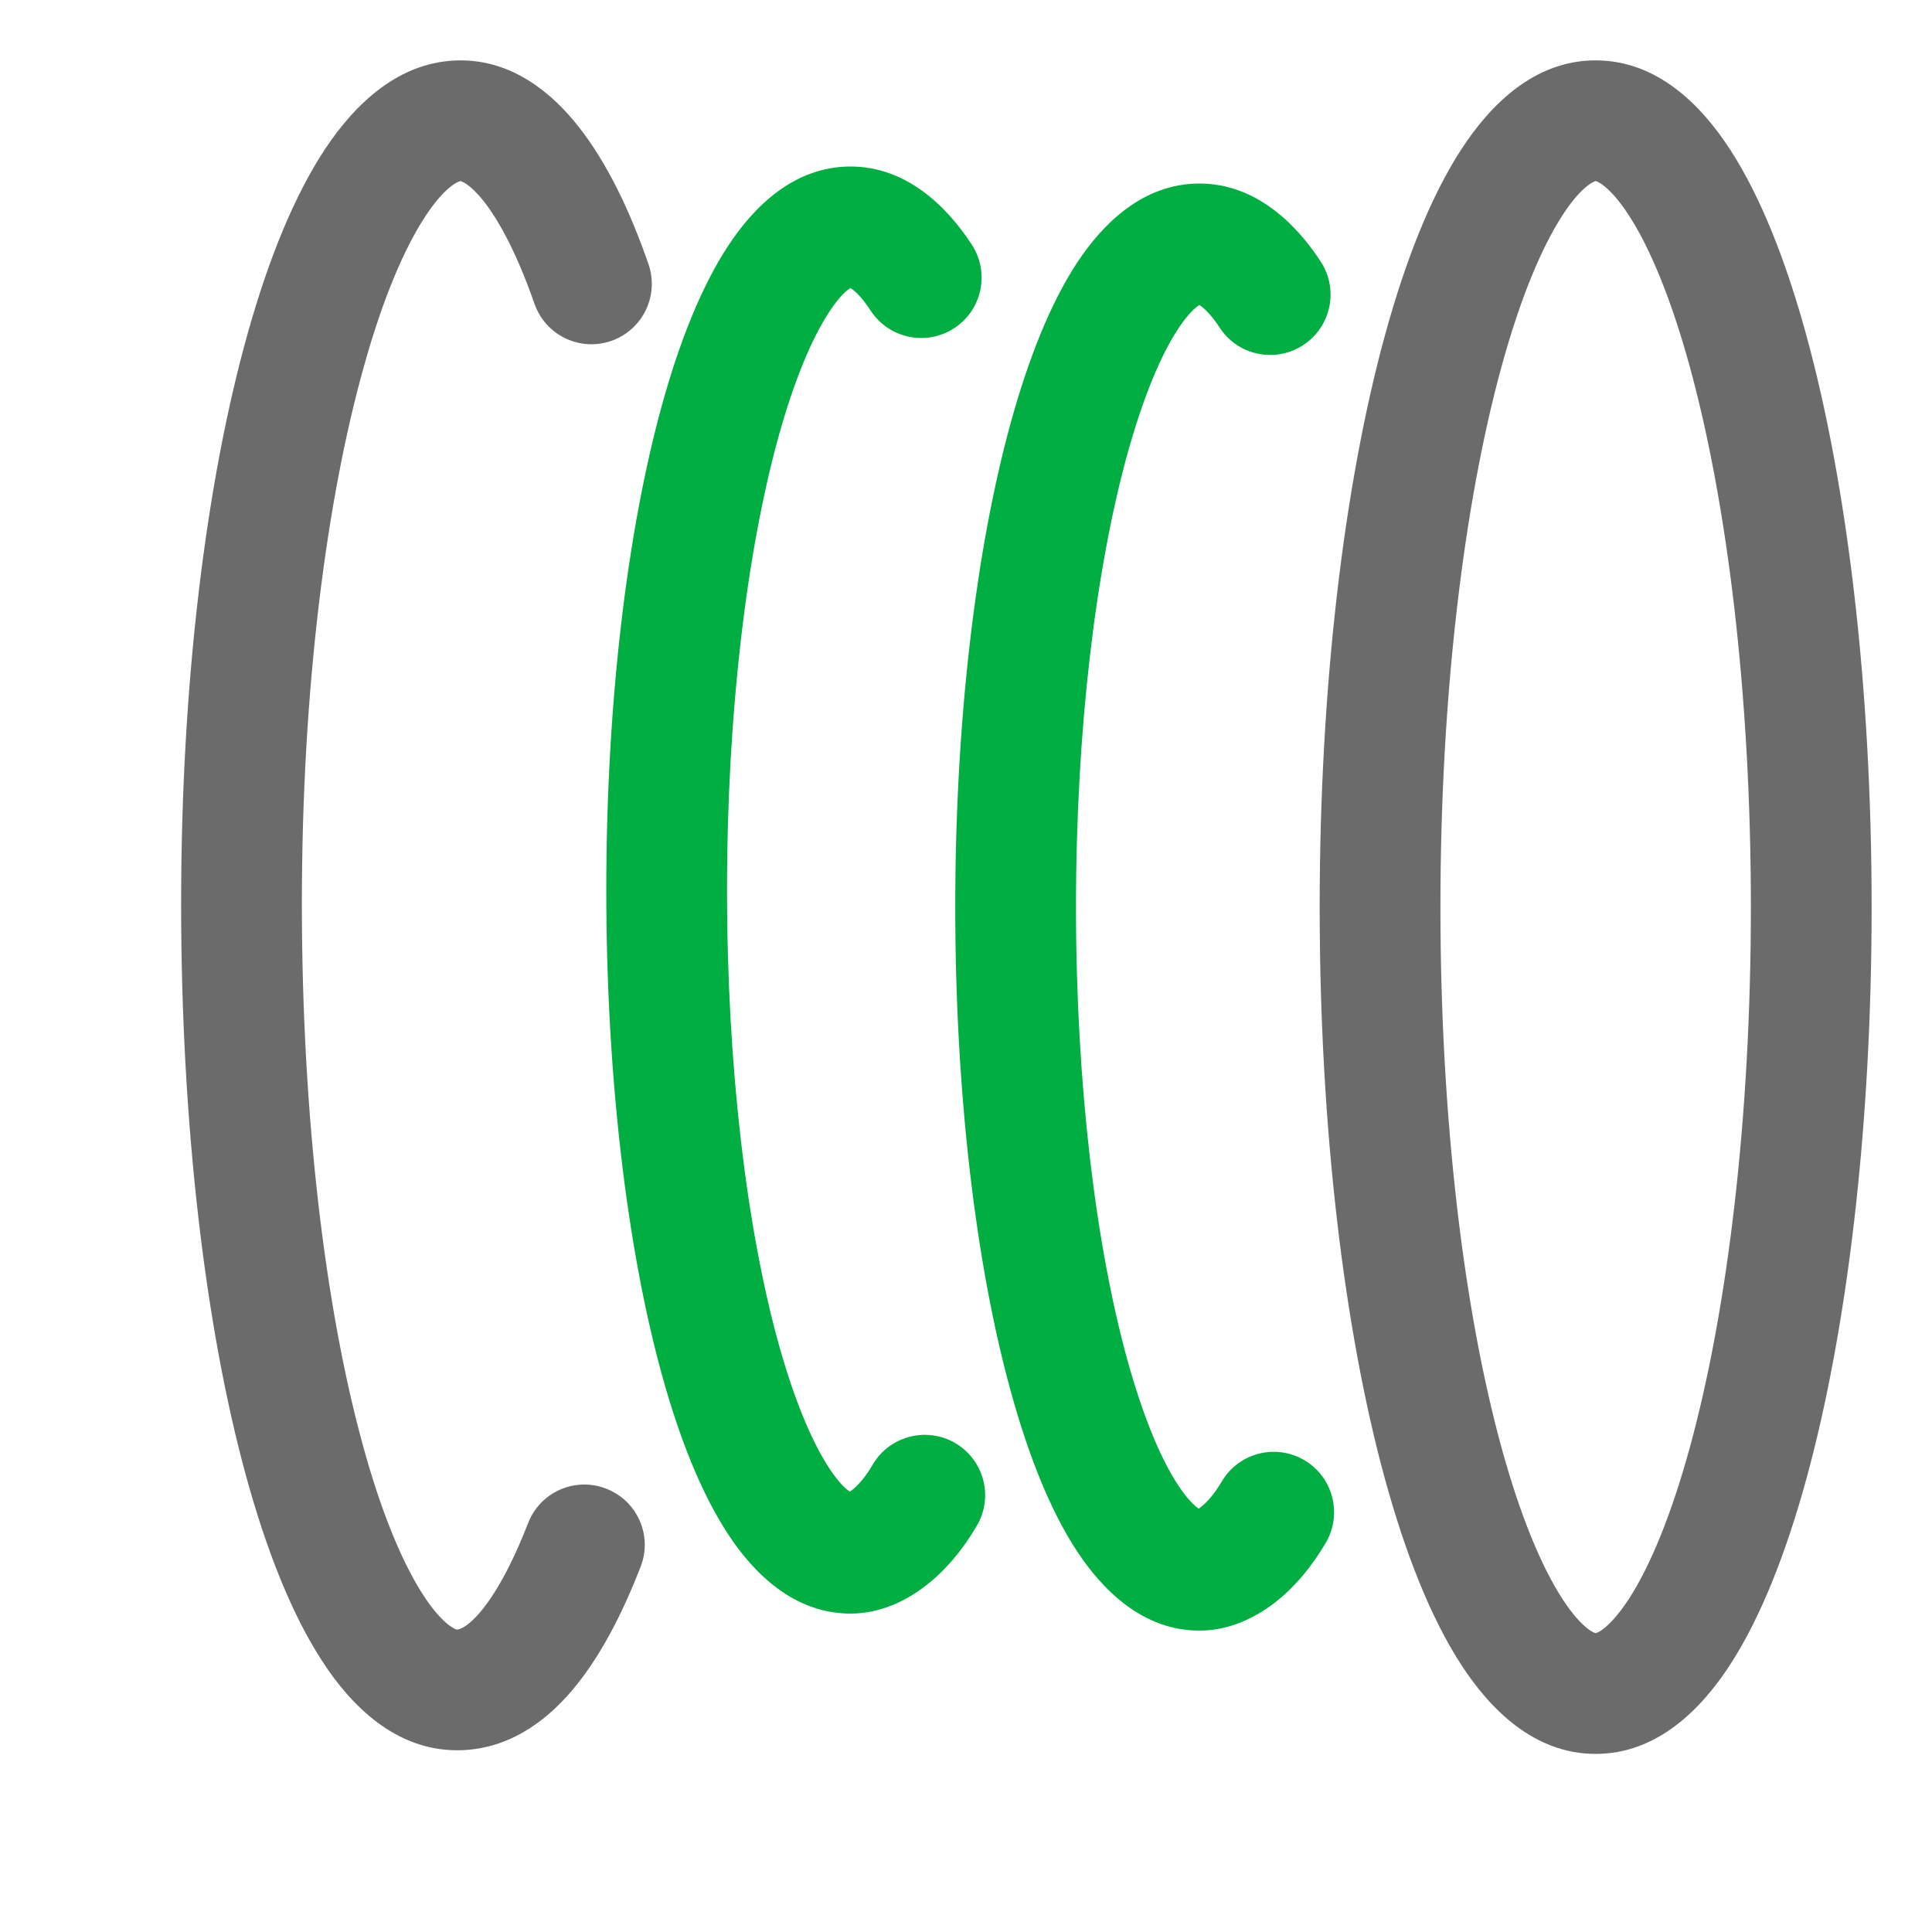
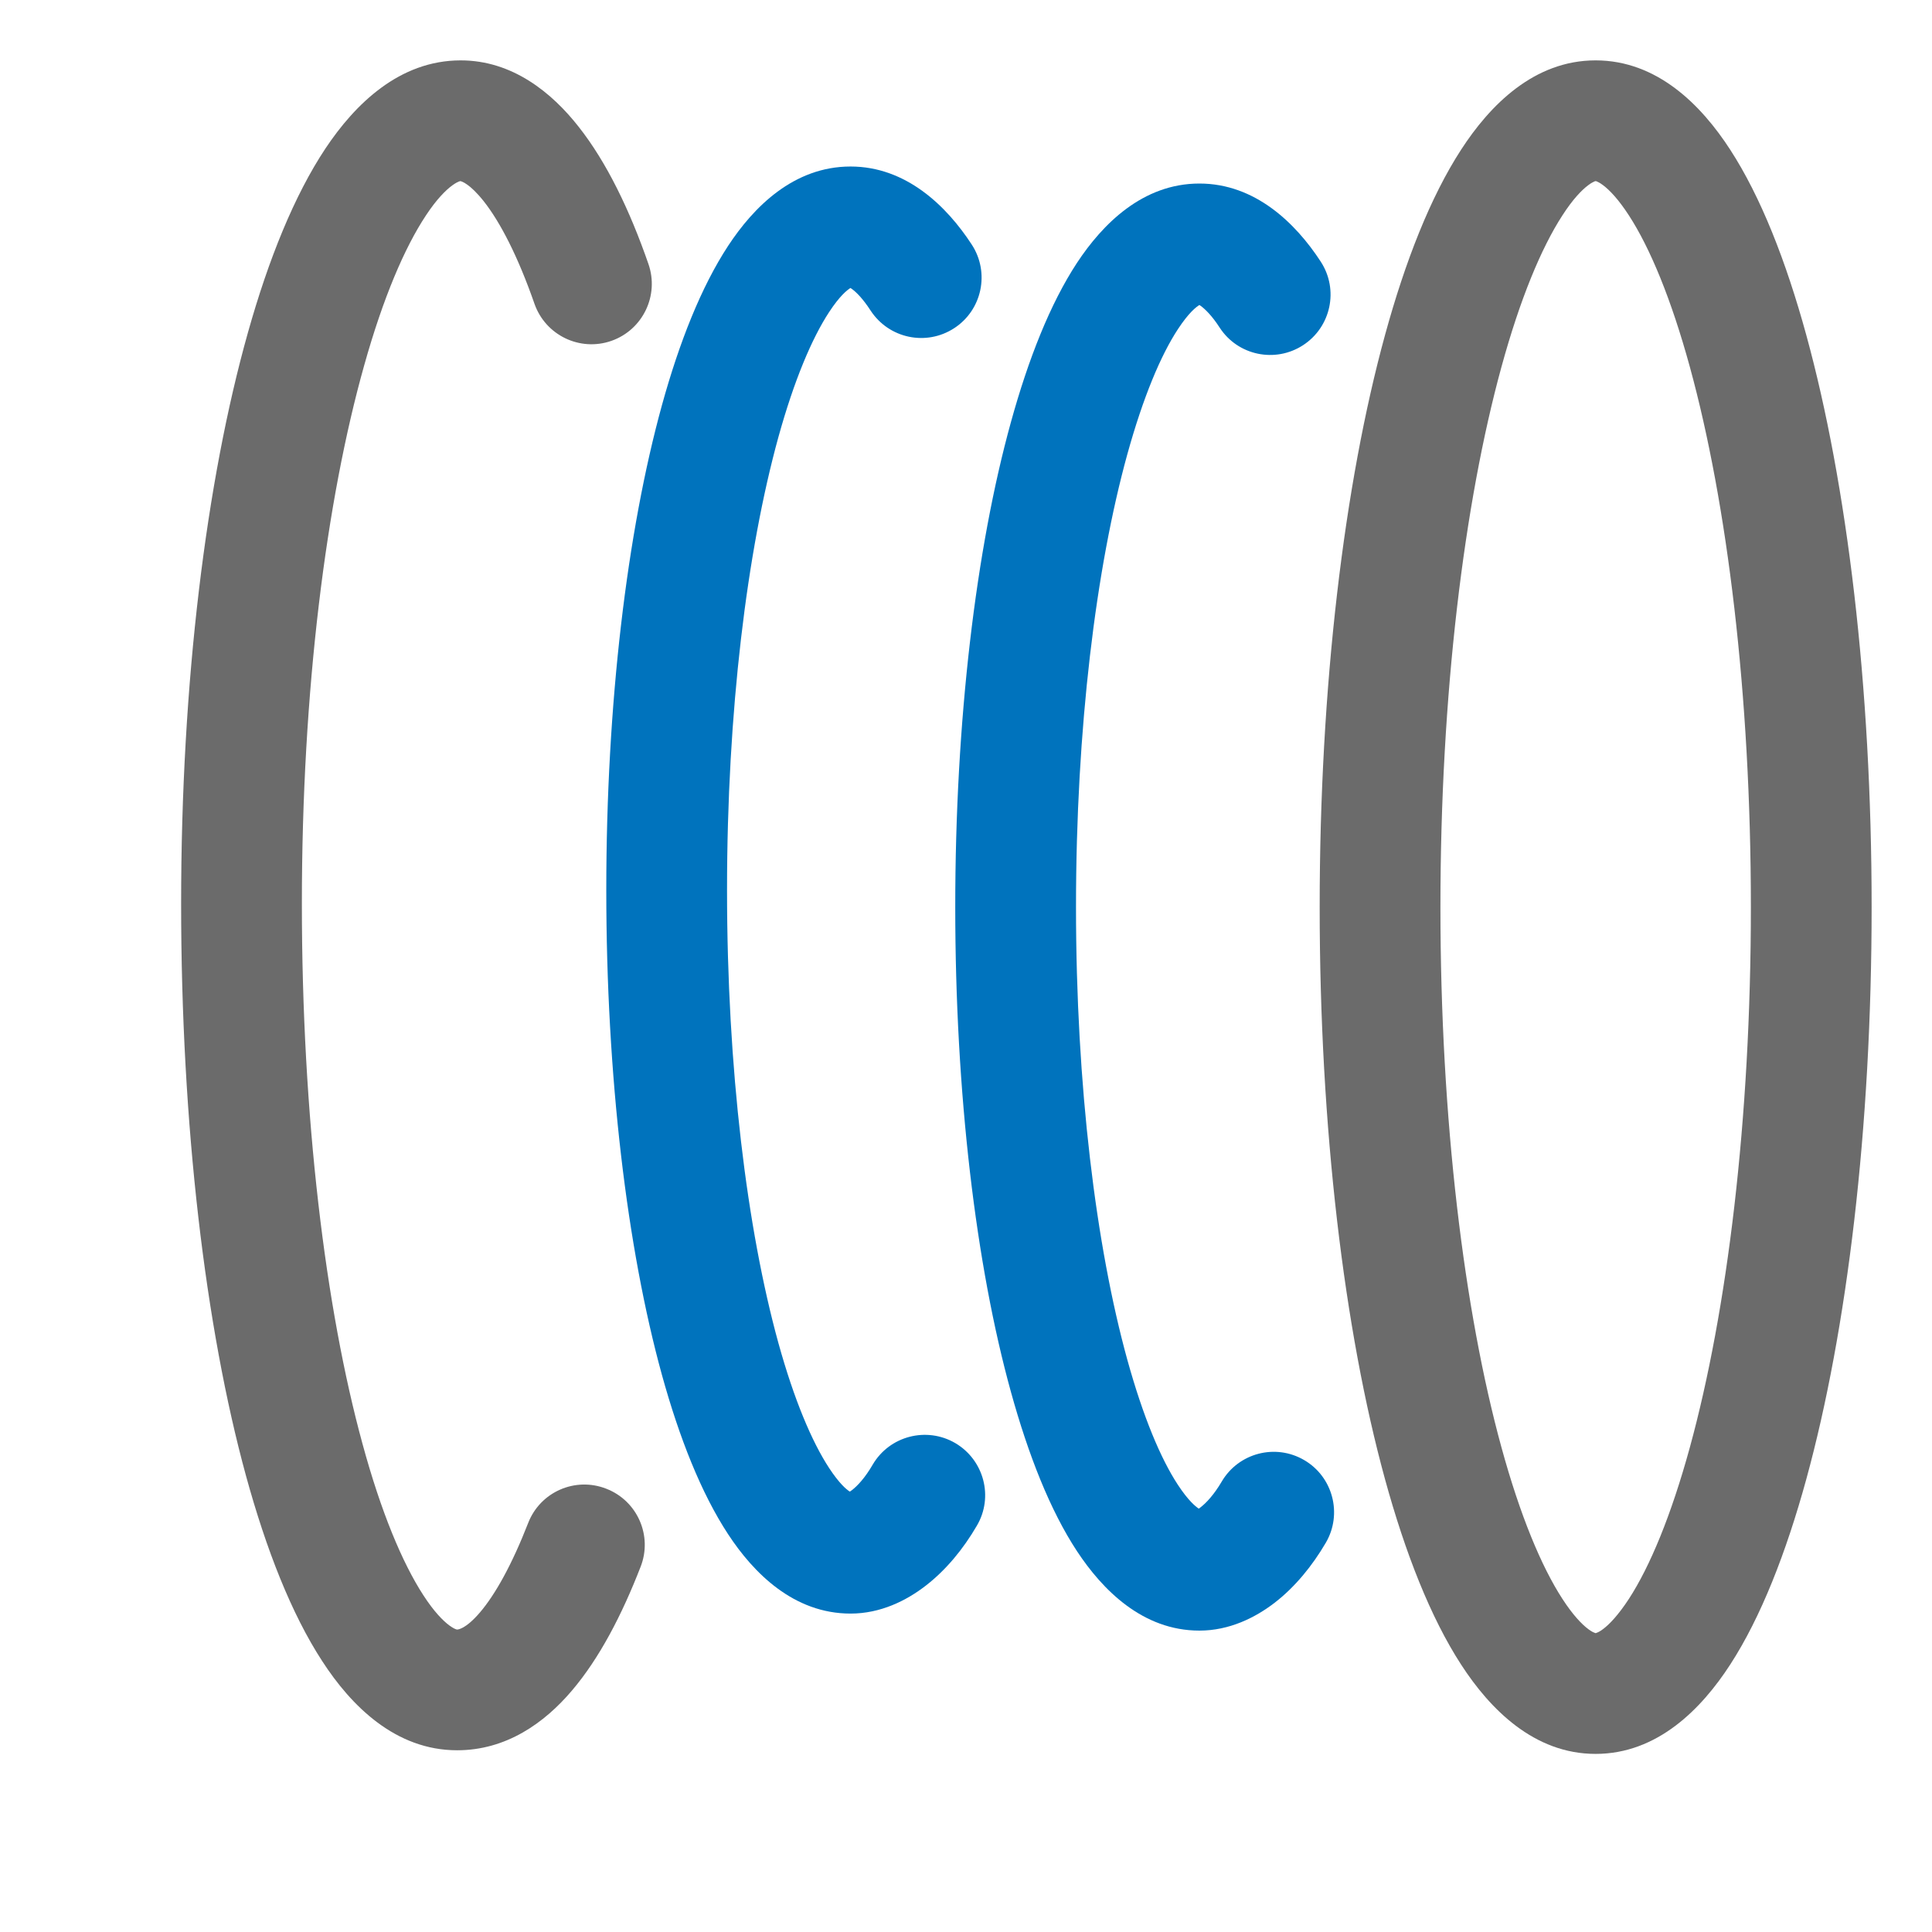
<svg xmlns="http://www.w3.org/2000/svg" width="16" height="16" viewBox="0 0 16 16" fill="none">
-   <path fill-rule="evenodd" clip-rule="evenodd" d="M9.336 3.762C9.077 4.701 8.911 6.027 8.911 7.512C8.911 8.996 9.077 10.322 9.336 11.261C9.467 11.734 9.613 12.081 9.755 12.297C9.839 12.425 9.899 12.475 9.928 12.494C9.933 12.491 9.938 12.486 9.945 12.481C9.991 12.445 10.054 12.378 10.117 12.271C10.256 12.033 10.562 11.952 10.801 12.092C11.039 12.231 11.119 12.538 10.98 12.776C10.867 12.969 10.725 13.142 10.559 13.271C10.396 13.397 10.181 13.504 9.933 13.504C9.462 13.504 9.13 13.166 8.919 12.846C8.696 12.507 8.516 12.048 8.372 11.527C8.082 10.479 7.911 9.058 7.911 7.512C7.911 5.965 8.082 4.545 8.372 3.496C8.516 2.975 8.696 2.517 8.919 2.177C9.13 1.857 9.462 1.52 9.933 1.52C10.393 1.52 10.729 1.846 10.938 2.167C11.089 2.399 11.023 2.708 10.791 2.859C10.56 3.009 10.25 2.944 10.1 2.712C10.036 2.613 9.98 2.56 9.945 2.534C9.94 2.531 9.936 2.528 9.933 2.526C9.906 2.542 9.845 2.589 9.755 2.726C9.613 2.942 9.467 3.289 9.336 3.762Z" fill="#00AE42" />
-   <path fill-rule="evenodd" clip-rule="evenodd" d="M6.446 3.621C6.187 4.561 6.021 5.887 6.021 7.371C6.021 8.855 6.187 10.181 6.446 11.121C6.577 11.594 6.724 11.94 6.866 12.157C6.95 12.285 7.009 12.335 7.038 12.353C7.043 12.35 7.049 12.346 7.055 12.341C7.102 12.305 7.165 12.237 7.227 12.13C7.366 11.892 7.673 11.812 7.911 11.951C8.149 12.091 8.23 12.397 8.09 12.635C7.977 12.829 7.835 13.001 7.669 13.13C7.507 13.256 7.292 13.363 7.044 13.363C6.572 13.363 6.24 13.026 6.03 12.706C5.807 12.366 5.626 11.908 5.482 11.387C5.193 10.338 5.021 8.918 5.021 7.371C5.021 5.824 5.193 4.404 5.482 3.355C5.626 2.834 5.807 2.376 6.03 2.036C6.24 1.716 6.572 1.379 7.044 1.379C7.503 1.379 7.839 1.705 8.048 2.026C8.199 2.258 8.133 2.568 7.902 2.718C7.67 2.869 7.361 2.803 7.21 2.572C7.146 2.473 7.091 2.419 7.055 2.393C7.051 2.39 7.047 2.387 7.043 2.385C7.017 2.401 6.955 2.449 6.866 2.585C6.724 2.802 6.577 3.148 6.446 3.621Z" fill="#00AE42" />
+   <path fill-rule="evenodd" clip-rule="evenodd" d="M9.336 3.762C9.077 4.701 8.911 6.027 8.911 7.512C8.911 8.996 9.077 10.322 9.336 11.261C9.467 11.734 9.613 12.081 9.755 12.297C9.839 12.425 9.899 12.475 9.928 12.494C9.933 12.491 9.938 12.486 9.945 12.481C9.991 12.445 10.054 12.378 10.117 12.271C10.256 12.033 10.562 11.952 10.801 12.092C11.039 12.231 11.119 12.538 10.98 12.776C10.867 12.969 10.725 13.142 10.559 13.271C10.396 13.397 10.181 13.504 9.933 13.504C9.462 13.504 9.13 13.166 8.919 12.846C8.696 12.507 8.516 12.048 8.372 11.527C8.082 10.479 7.911 9.058 7.911 7.512C7.911 5.965 8.082 4.545 8.372 3.496C8.516 2.975 8.696 2.517 8.919 2.177C9.13 1.857 9.462 1.52 9.933 1.52C10.393 1.52 10.729 1.846 10.938 2.167C11.089 2.399 11.023 2.708 10.791 2.859C10.56 3.009 10.25 2.944 10.1 2.712C10.036 2.613 9.98 2.56 9.945 2.534C9.94 2.531 9.936 2.528 9.933 2.526C9.906 2.542 9.845 2.589 9.755 2.726C9.613 2.942 9.467 3.289 9.336 3.762Z" fill="#0073BD" />
+   <path fill-rule="evenodd" clip-rule="evenodd" d="M6.446 3.621C6.187 4.561 6.021 5.887 6.021 7.371C6.021 8.855 6.187 10.181 6.446 11.121C6.577 11.594 6.724 11.94 6.866 12.157C6.95 12.285 7.009 12.335 7.038 12.353C7.043 12.35 7.049 12.346 7.055 12.341C7.102 12.305 7.165 12.237 7.227 12.13C7.366 11.892 7.673 11.812 7.911 11.951C8.149 12.091 8.23 12.397 8.09 12.635C7.977 12.829 7.835 13.001 7.669 13.13C7.507 13.256 7.292 13.363 7.044 13.363C6.572 13.363 6.24 13.026 6.03 12.706C5.807 12.366 5.626 11.908 5.482 11.387C5.193 10.338 5.021 8.918 5.021 7.371C5.021 5.824 5.193 4.404 5.482 3.355C5.626 2.834 5.807 2.376 6.03 2.036C6.24 1.716 6.572 1.379 7.044 1.379C7.503 1.379 7.839 1.705 8.048 2.026C8.199 2.258 8.133 2.568 7.902 2.718C7.67 2.869 7.361 2.803 7.21 2.572C7.146 2.473 7.091 2.419 7.055 2.393C7.051 2.39 7.047 2.387 7.043 2.385C7.017 2.401 6.955 2.449 6.866 2.585C6.724 2.802 6.577 3.148 6.446 3.621Z" fill="#0073BD" />
  <path fill-rule="evenodd" clip-rule="evenodd" d="M12.434 3.04C12.126 4.164 11.929 5.746 11.929 7.512C11.929 9.279 12.126 10.861 12.434 11.985C12.589 12.551 12.765 12.973 12.939 13.241C13.025 13.374 13.1 13.452 13.154 13.492C13.179 13.511 13.197 13.519 13.206 13.522C13.21 13.524 13.213 13.524 13.213 13.525L13.214 13.525L13.214 13.525L13.214 13.525L13.214 13.525L13.214 13.525L13.216 13.525C13.216 13.524 13.219 13.524 13.223 13.522C13.232 13.519 13.25 13.511 13.275 13.492C13.329 13.452 13.403 13.374 13.49 13.241C13.664 12.973 13.84 12.551 13.995 11.985C14.303 10.861 14.5 9.279 14.5 7.512C14.5 5.746 14.303 4.164 13.995 3.04C13.84 2.474 13.664 2.052 13.49 1.784C13.403 1.65 13.329 1.573 13.275 1.533C13.25 1.514 13.232 1.506 13.223 1.502C13.219 1.501 13.216 1.5 13.216 1.5L13.214 1.5L13.214 1.5L13.214 1.5L13.214 1.5L13.214 1.5L13.213 1.5C13.213 1.5 13.21 1.501 13.206 1.502C13.197 1.506 13.179 1.514 13.154 1.533C13.1 1.573 13.025 1.65 12.939 1.784C12.765 2.052 12.589 2.474 12.434 3.04ZM12.1 1.24C12.339 0.871 12.704 0.5 13.214 0.5C13.725 0.5 14.09 0.871 14.329 1.24C14.582 1.63 14.791 2.162 14.959 2.775C15.297 4.008 15.5 5.683 15.5 7.512C15.5 9.342 15.297 11.017 14.959 12.25C14.791 12.862 14.582 13.395 14.329 13.785C14.09 14.154 13.725 14.525 13.214 14.525C12.704 14.525 12.339 14.154 12.1 13.785C11.847 13.395 11.638 12.862 11.47 12.25C11.132 11.017 10.929 9.342 10.929 7.512C10.929 5.683 11.132 4.008 11.47 2.775C11.638 2.162 11.847 1.63 12.1 1.24Z" fill="#6B6B6B" />
  <path fill-rule="evenodd" clip-rule="evenodd" d="M3.016 3.026C2.702 4.141 2.5 5.714 2.5 7.482C2.5 9.252 2.695 10.834 3.002 11.957C3.156 12.523 3.332 12.943 3.506 13.211C3.592 13.344 3.667 13.421 3.721 13.461C3.747 13.48 3.765 13.489 3.774 13.492C3.779 13.494 3.782 13.494 3.783 13.495C3.785 13.495 3.785 13.495 3.786 13.495H3.786C3.79 13.495 3.854 13.495 3.976 13.352C4.1 13.206 4.237 12.964 4.374 12.613C4.474 12.355 4.764 12.228 5.021 12.329C5.279 12.429 5.406 12.719 5.305 12.976C5.15 13.375 4.964 13.733 4.737 14C4.51 14.268 4.193 14.495 3.786 14.495C3.275 14.495 2.908 14.127 2.668 13.756C2.414 13.366 2.205 12.834 2.037 12.221C1.7 10.989 1.5 9.314 1.5 7.482C1.5 5.649 1.708 3.981 2.053 2.755C2.224 2.146 2.438 1.617 2.695 1.23C2.94 0.862 3.308 0.5 3.815 0.5C4.242 0.5 4.569 0.765 4.793 1.051C5.024 1.344 5.215 1.739 5.37 2.186C5.461 2.447 5.323 2.732 5.063 2.823C4.802 2.914 4.517 2.776 4.426 2.515C4.289 2.122 4.143 1.841 4.008 1.669C3.89 1.52 3.823 1.502 3.813 1.5C3.811 1.5 3.807 1.501 3.801 1.503C3.791 1.507 3.772 1.516 3.746 1.535C3.691 1.575 3.615 1.651 3.528 1.783C3.352 2.048 3.173 2.465 3.016 3.026Z" fill="#6B6B6B" />
</svg>
